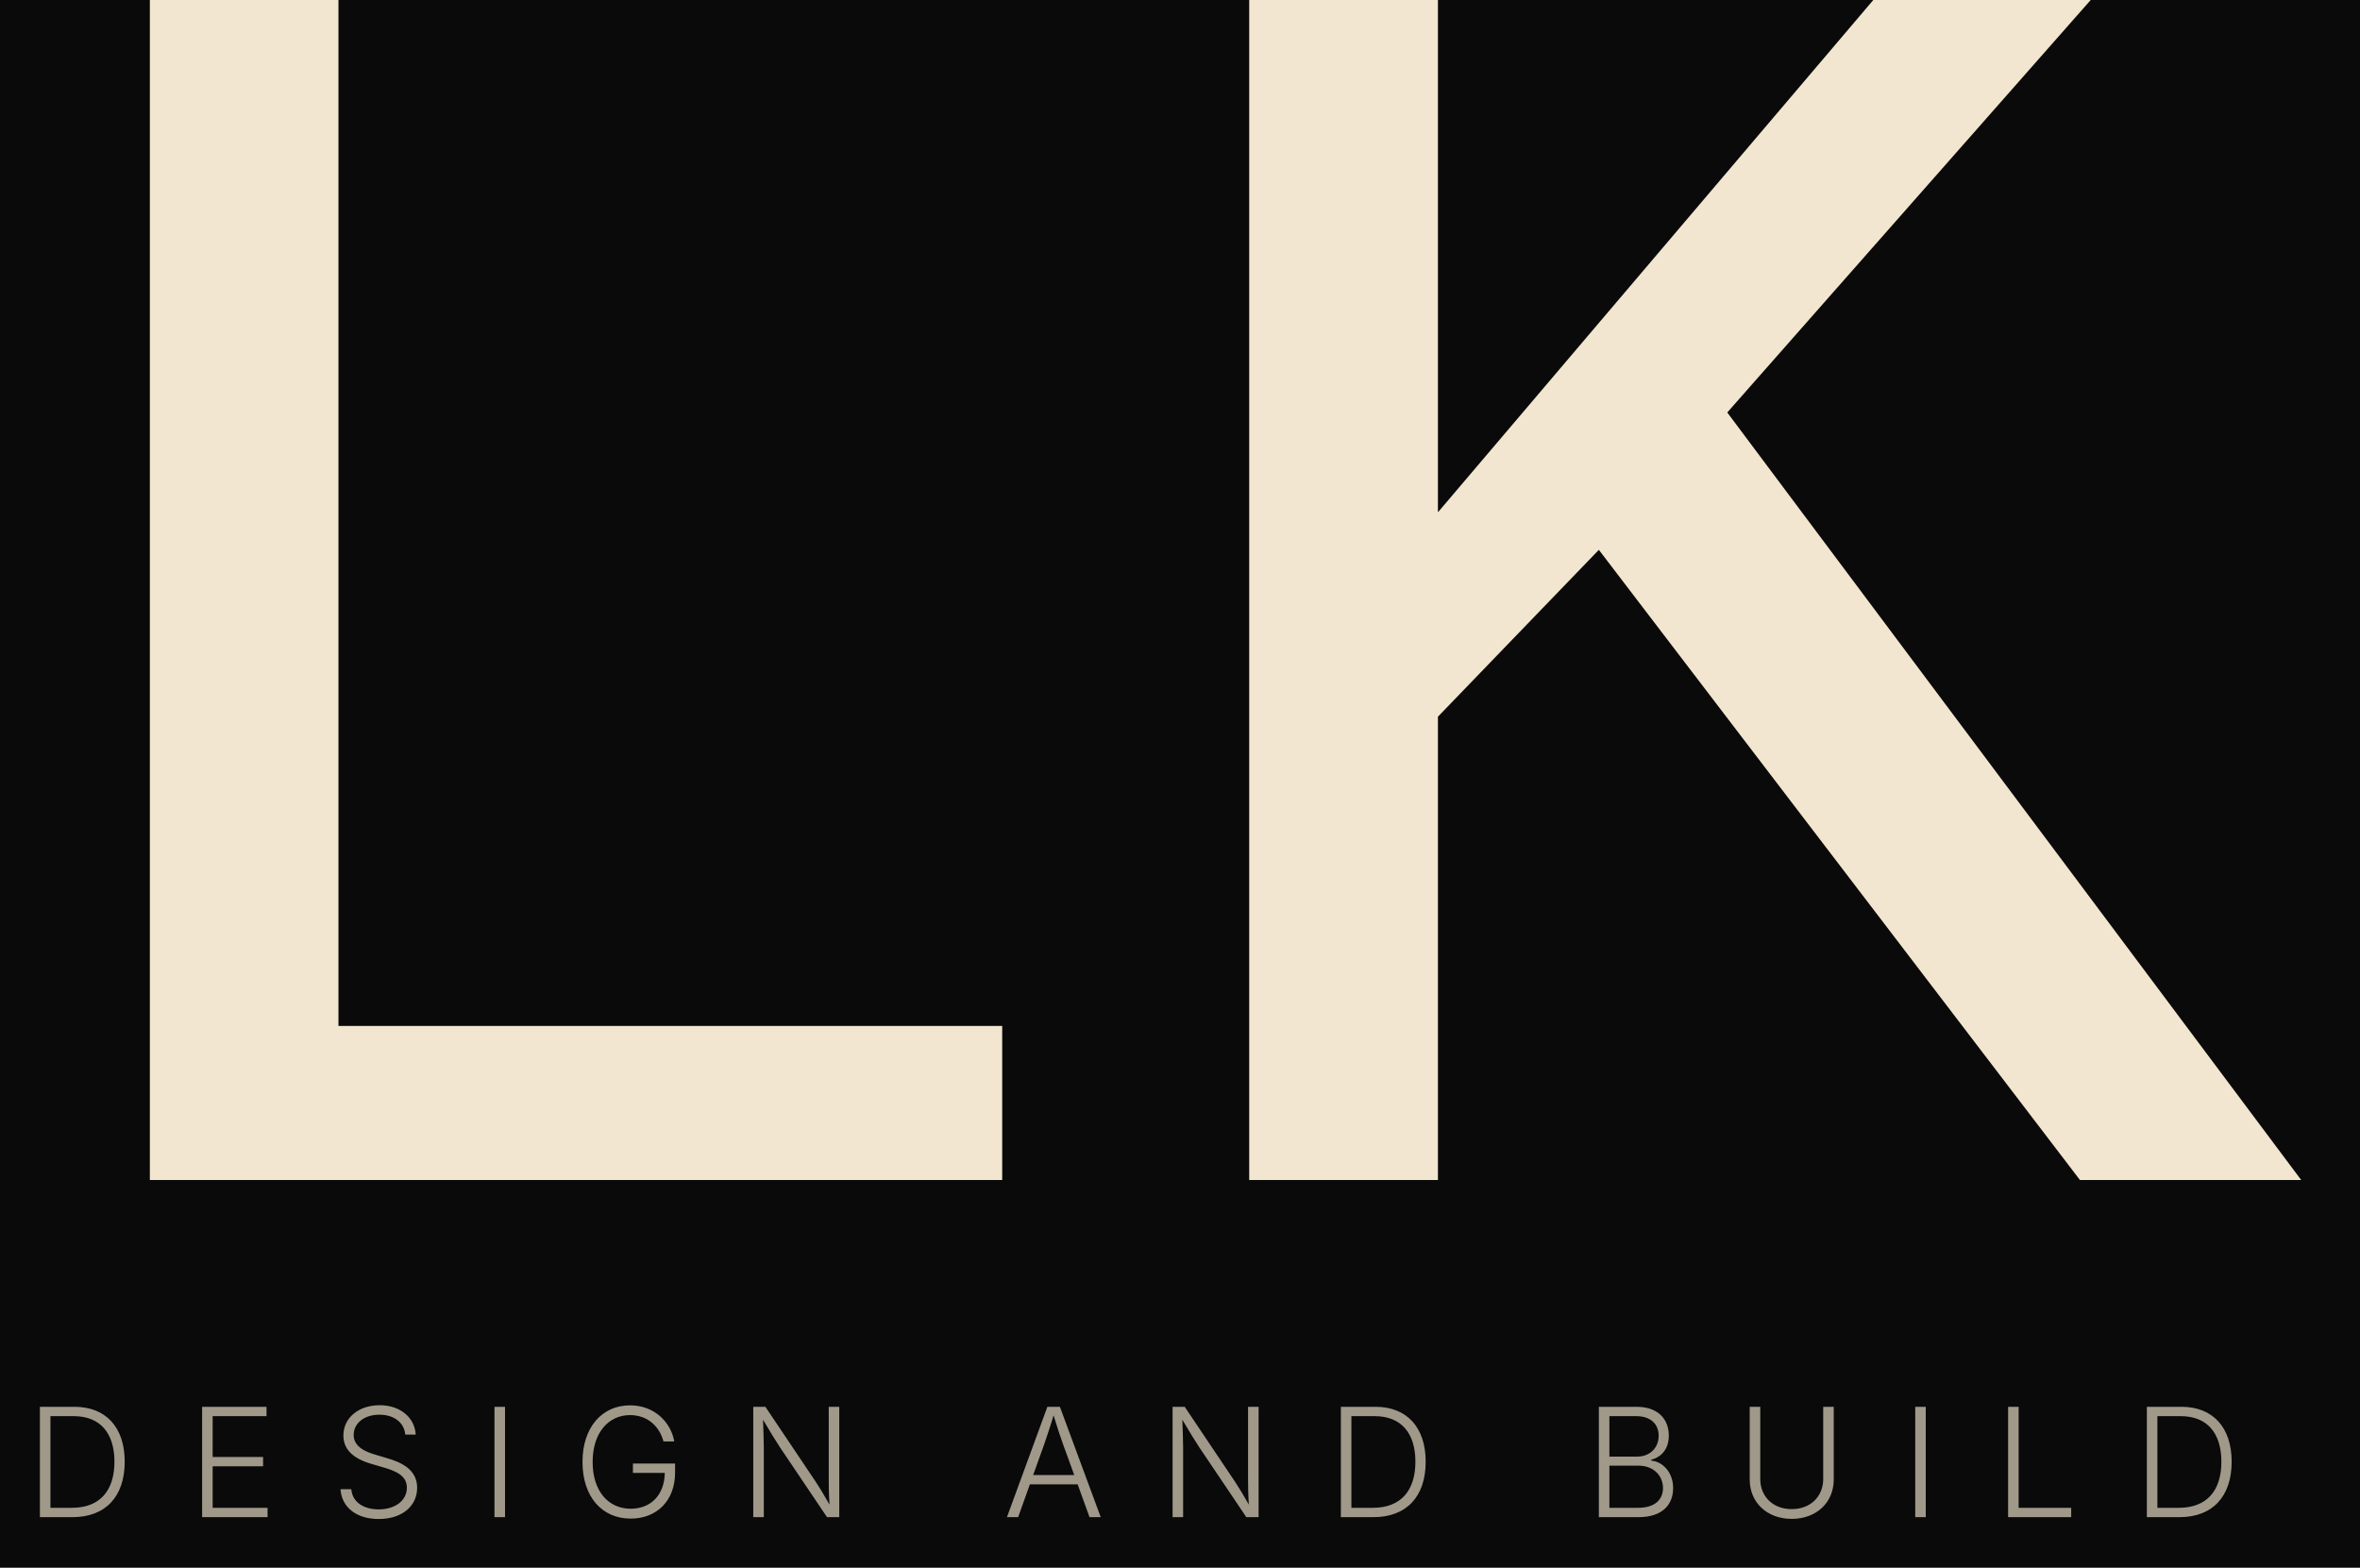
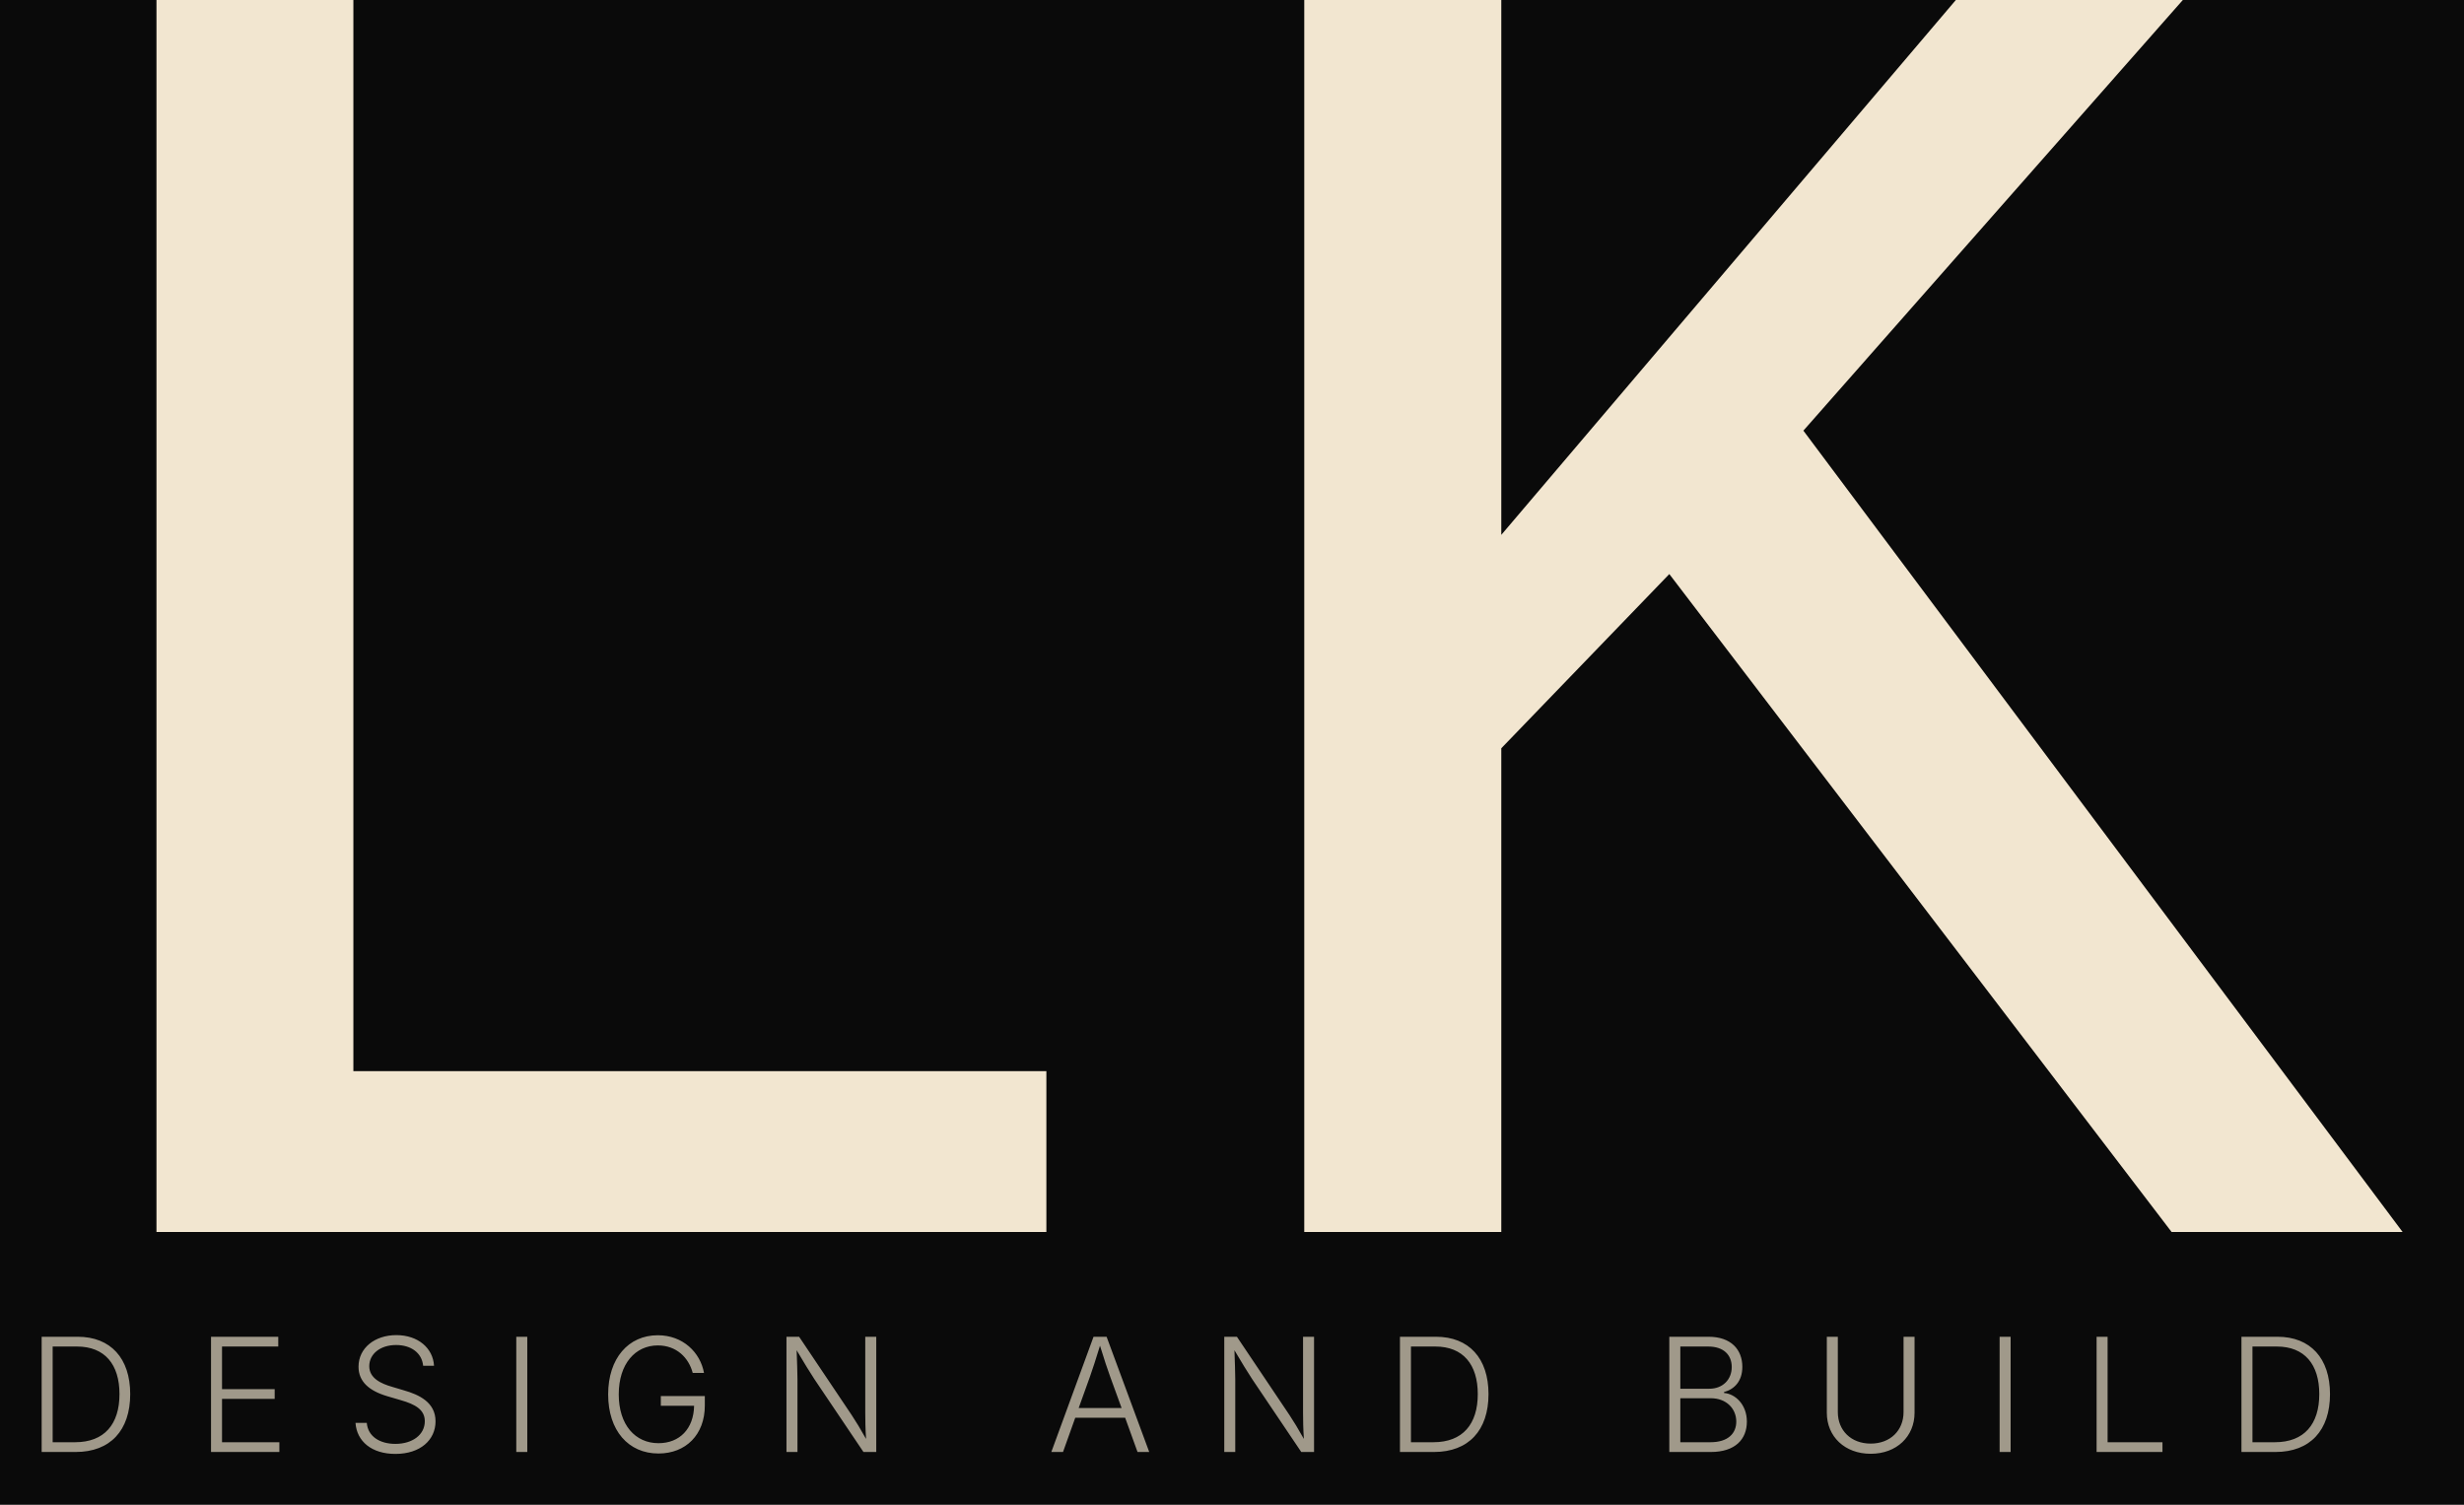
- <svg xmlns="http://www.w3.org/2000/svg" viewBox="210 210 280 186" width="560" height="372">
-   <rect x="210" y="210" width="280" height="186" fill="#0A0A0A" />
+ <svg xmlns="http://www.w3.org/2000/svg" viewBox="210 210 280 171" width="560" height="342">
+   <rect x="210" y="210" width="280" height="171" fill="#0A0A0A" />
  <text x="200" y="350" font-family="'Courier New', Courier, monospace" font-size="240" font-weight="normal" fill="#F2E6D0" letter-spacing="-0.02em">LK</text>
-   <text x="213" y="390" font-family="'Inter', 'Helvetica Neue', Arial, sans-serif" font-size="18" font-weight="300" fill="#F2E6D0" fill-opacity="0.65" letter-spacing="6.3">DESIGN AND BUILD</text>
+   <text x="213" y="375" font-family="'Inter', 'Helvetica Neue', Arial, sans-serif" font-size="18" font-weight="300" fill="#F2E6D0" fill-opacity="0.65" letter-spacing="6.3">DESIGN AND BUILD</text>
</svg>
